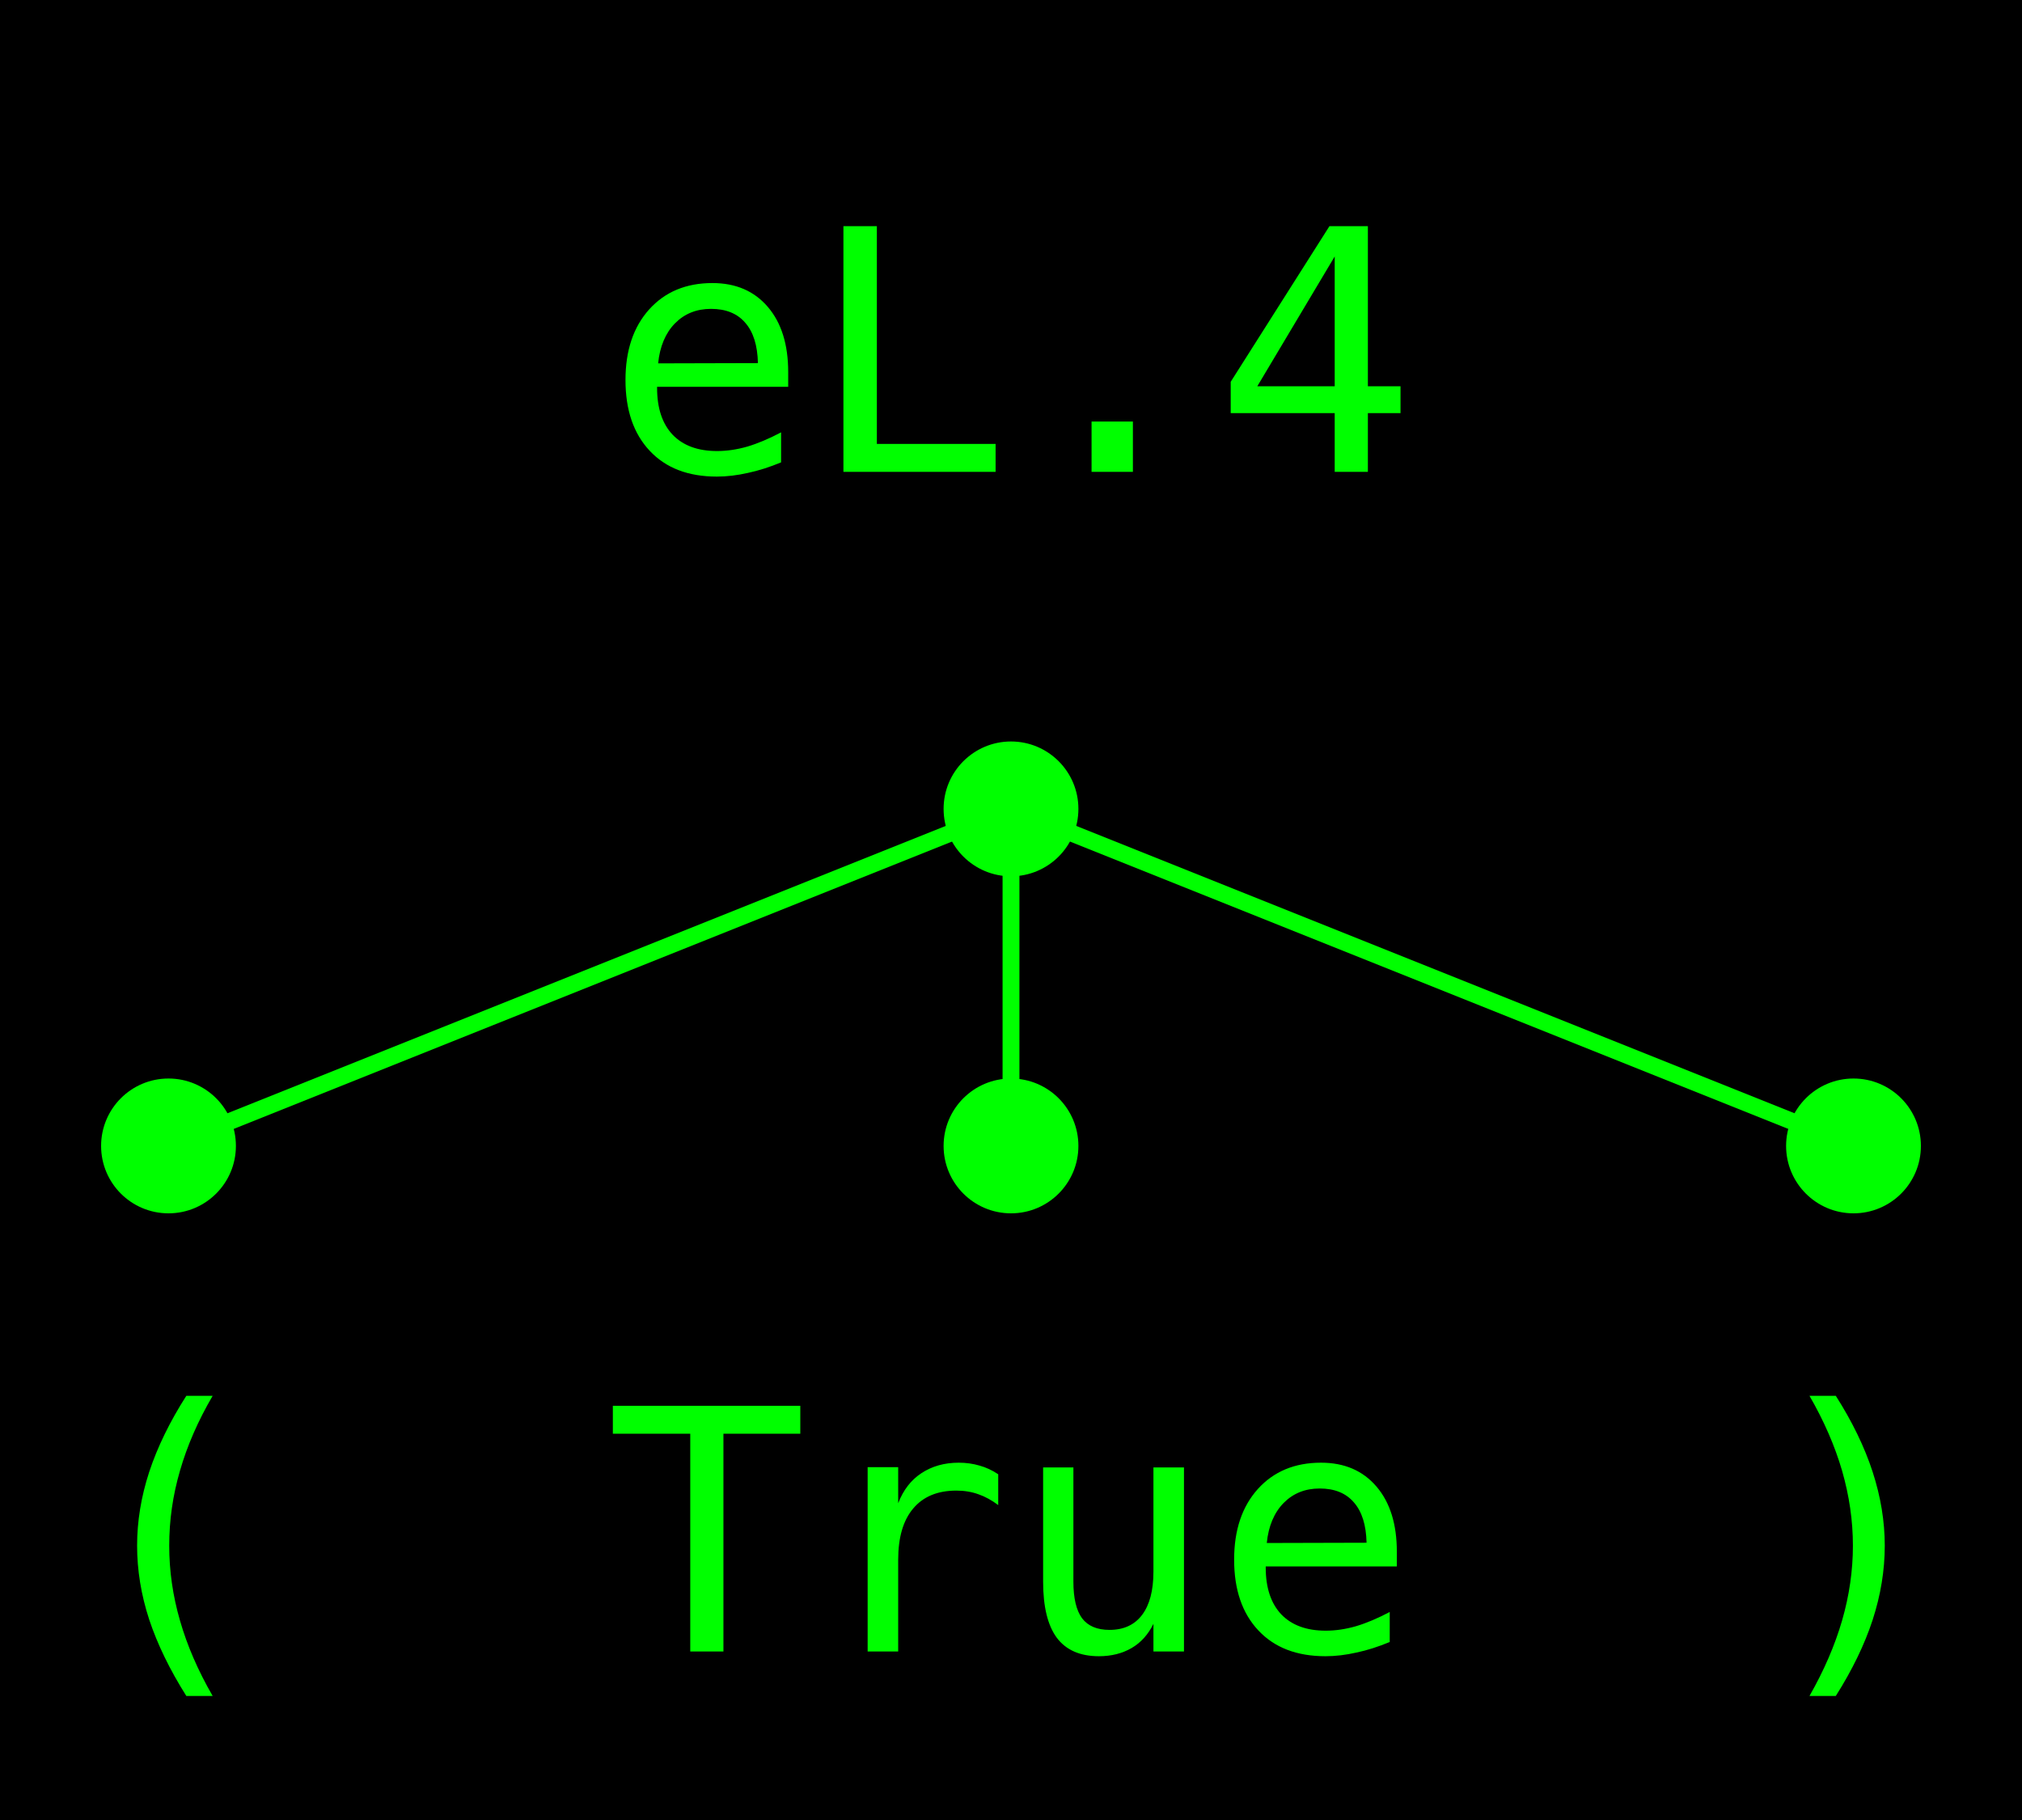
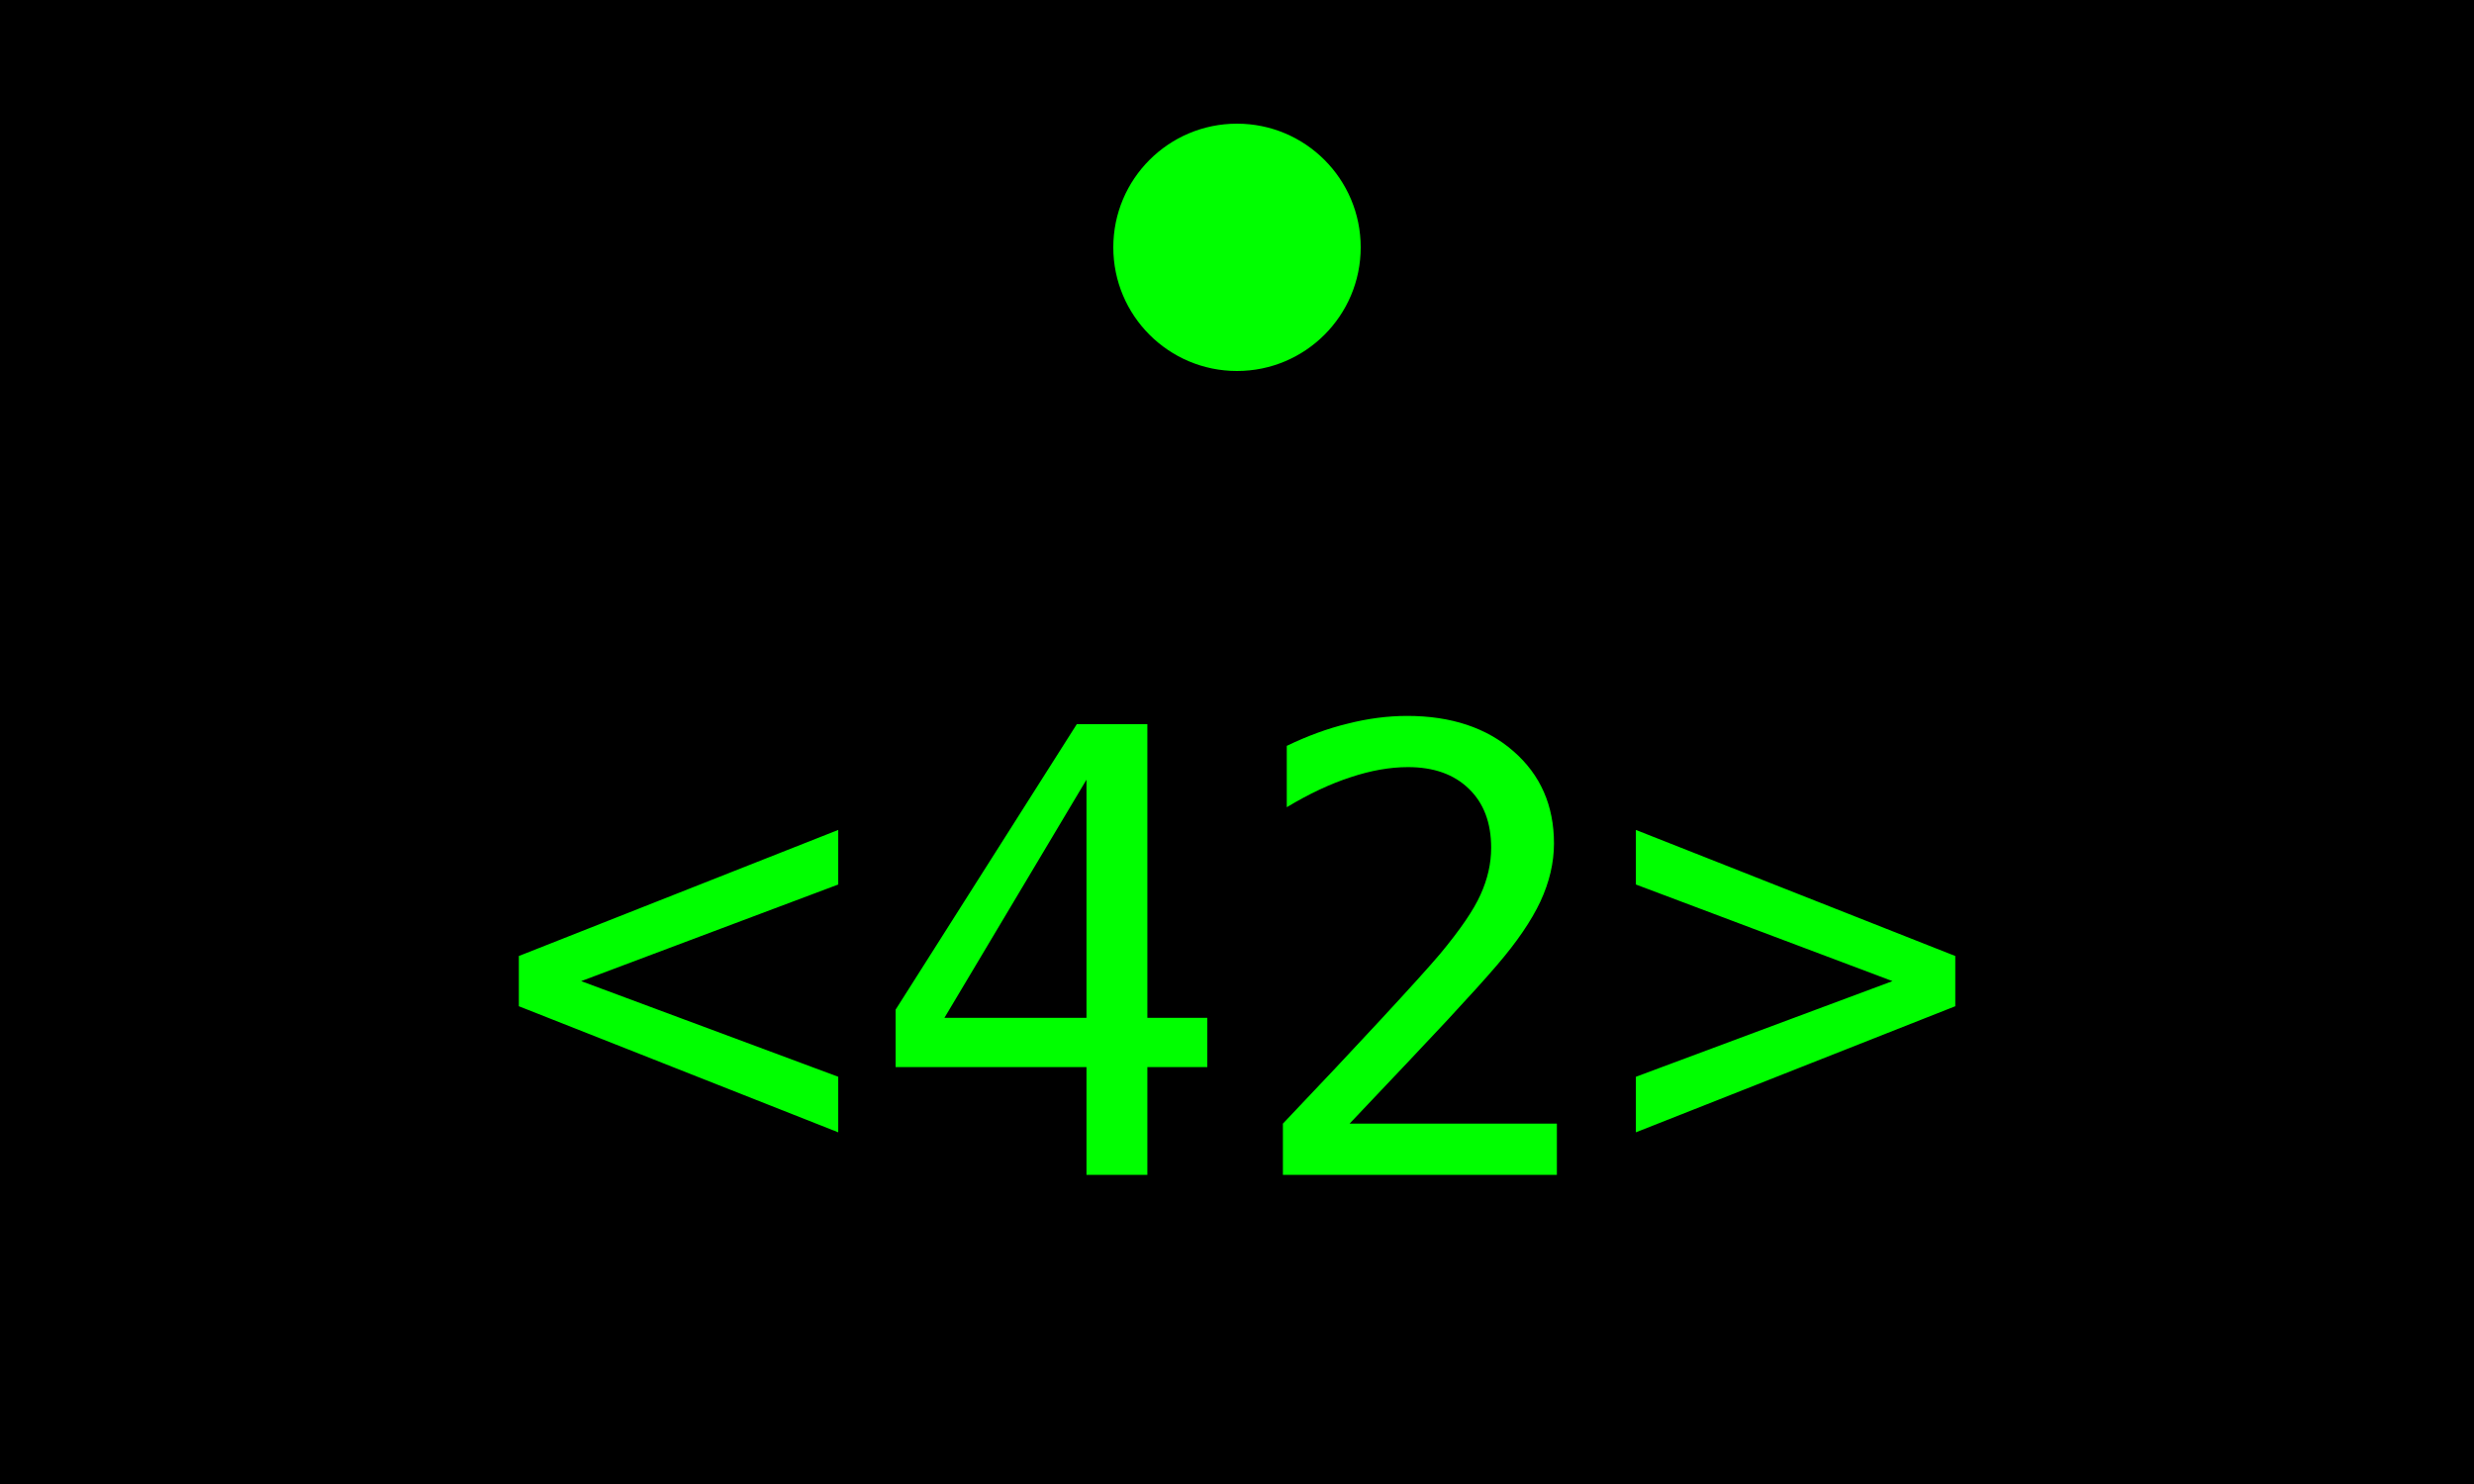
- <svg xmlns="http://www.w3.org/2000/svg" version="1.1" width="120" height="108" viewBox="0 0 120 108">
-   <rect width="120" height="108" fill="#000000" />
-   <rect x="34" y="8" width="52" height="30" fill="#000000" fill-opacity="0.5" />
-   <text x="60" y="28" font-size="20" text-anchor="middle" font-family="mono" fill="#00ff00">eL.4</text>
-   <circle r="4" cx="60" cy="48" fill="#00ff00" />
-   <rect x="4" y="78" width="13" height="30" fill="#000000" fill-opacity="0.5" />
-   <text x="10" y="98" font-size="20" text-anchor="middle" font-family="mono" fill="#00ff00">(</text>
-   <circle r="4" cx="10" cy="68" fill="#00ff00" />
-   <rect x="34" y="78" width="52" height="30" fill="#000000" fill-opacity="0.5" />
-   <text x="60" y="98" font-size="20" text-anchor="middle" font-family="mono" fill="#00ff00">True</text>
-   <circle r="4" cx="60" cy="68" fill="#00ff00" />
-   <rect x="104" y="78" width="13" height="30" fill="#000000" fill-opacity="0.5" />
-   <text x="110" y="98" font-size="20" text-anchor="middle" font-family="mono" fill="#00ff00">)</text>
-   <circle r="4" cx="110" cy="68" fill="#00ff00" />
-   <path d="M 60 48 , 10 68" stroke="#00ff00" stroke-width="1" stroke-linecap="round" />
-   <path d="M 60 48 , 60 68" stroke="#00ff00" stroke-width="1" stroke-linecap="round" />
-   <path d="M 60 48 , 110 68" stroke="#00ff00" stroke-width="1" stroke-linecap="round" />
+ <svg xmlns="http://www.w3.org/2000/svg" version="1.1" width="80" height="48" viewBox="0 0 80 48">
+   <rect width="80" height="48" fill="#000000" />
+   <rect x="14" y="18" width="52" height="30" fill="#000000" fill-opacity="0.5" />
+   <text x="40" y="38" font-size="20" text-anchor="middle" font-family="mono" fill="#00ff00">&lt;42&gt;</text>
+   <circle r="4" cx="40" cy="8" fill="#00ff00" />
</svg>
